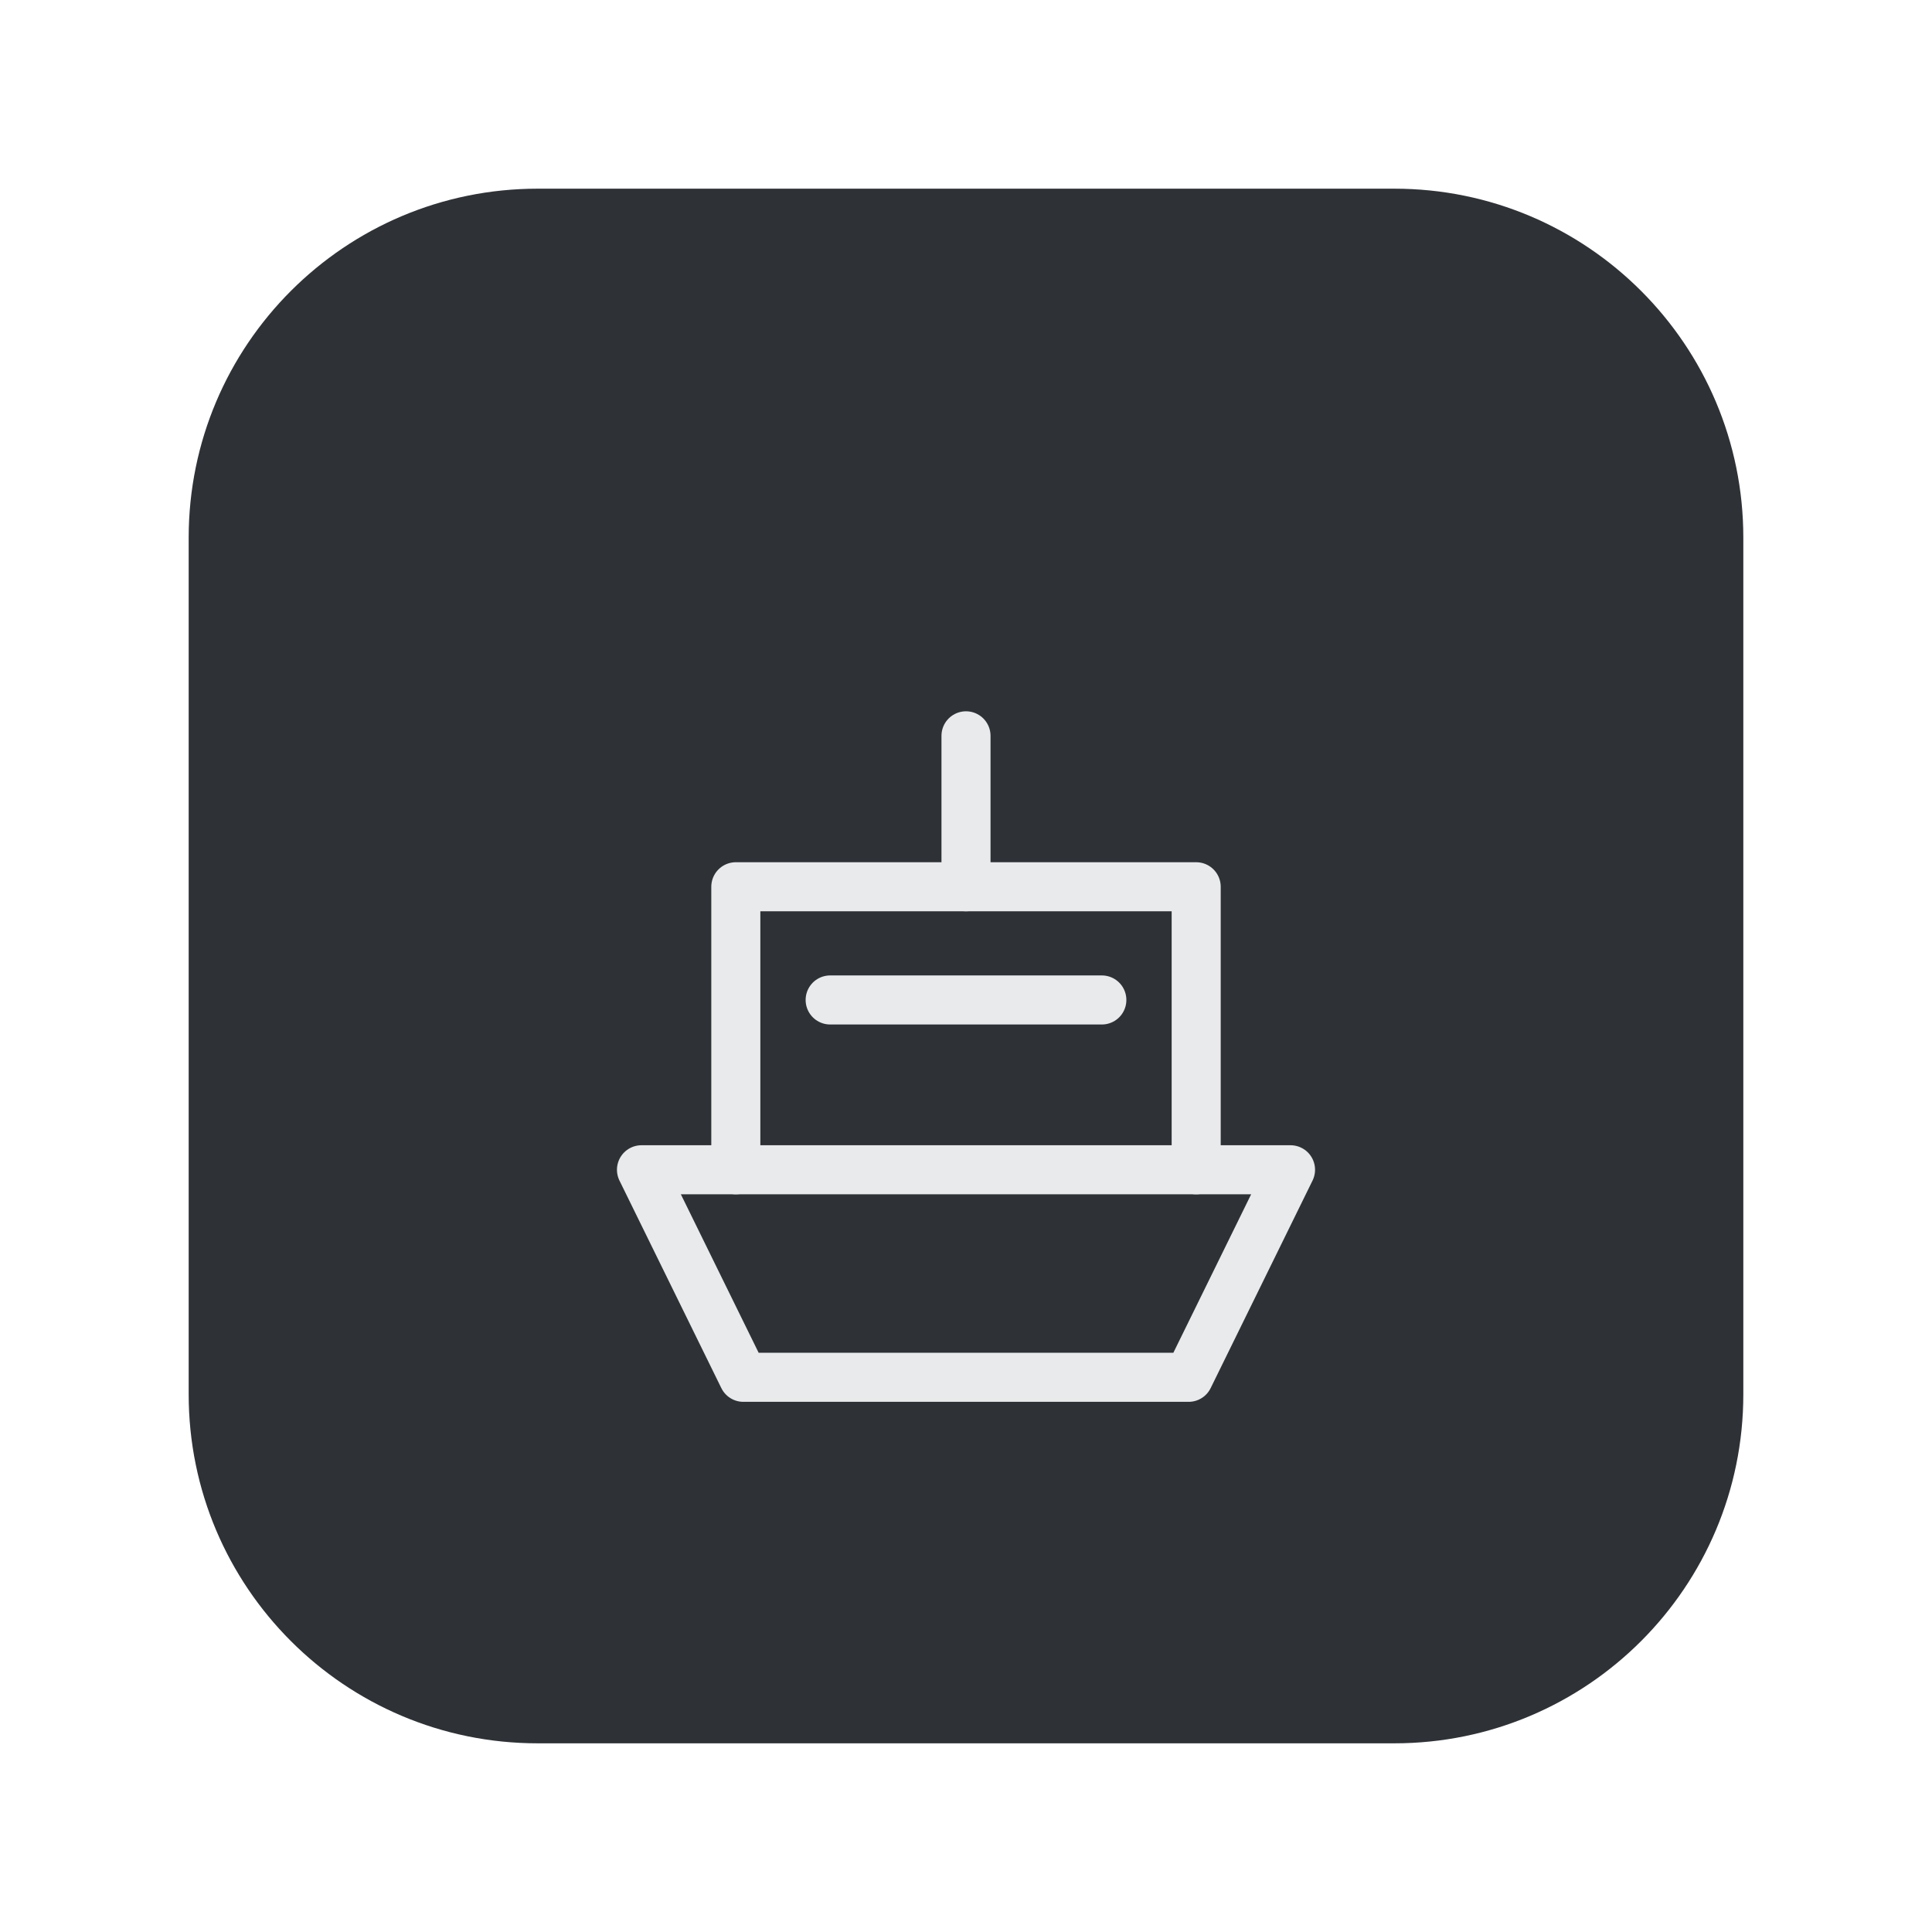
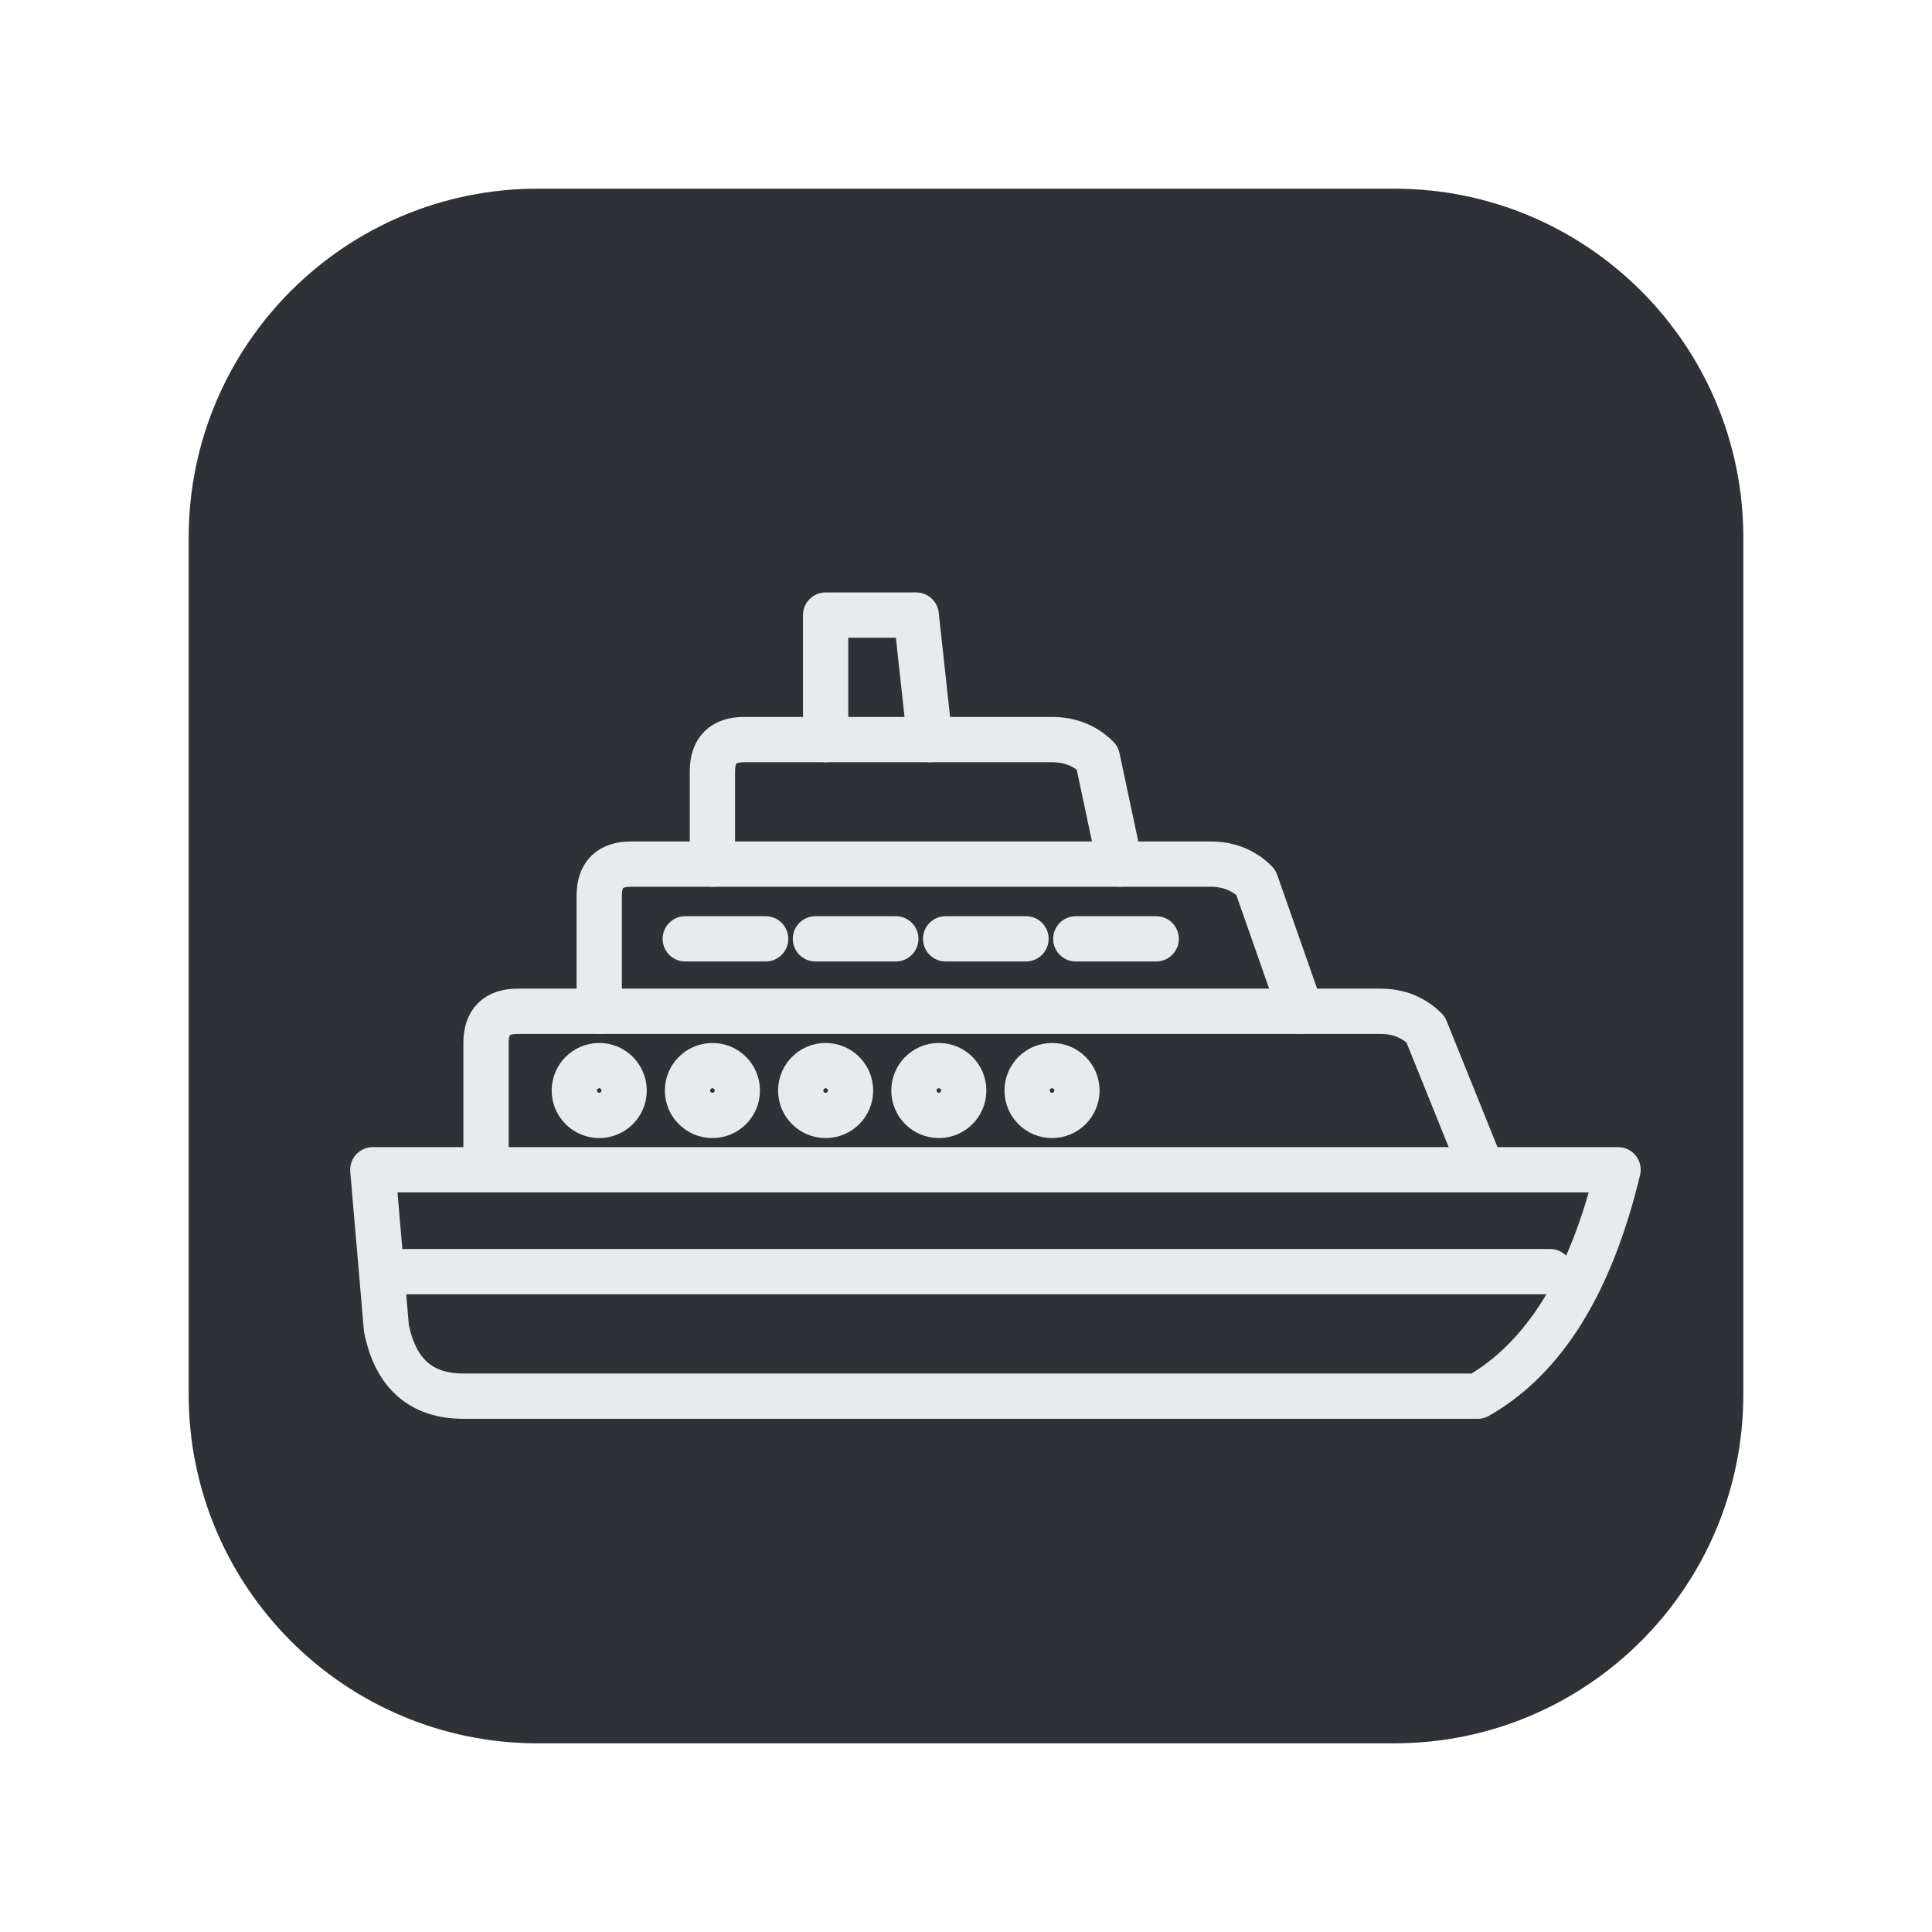
<svg xmlns="http://www.w3.org/2000/svg" viewBox="0 0 1024 1024">
  <rect x="100" y="100" width="824" height="824" rx="185" fill="#2e3236" />
-   <g fill="none" stroke="#e9eaeb" stroke-width="26" stroke-linecap="round" stroke-linejoin="round">
-     <path d="M340 620 H684 L630 730 H394 Z" />
-     <path d="M390 620 V470 H634 V620" />
-     <path d="M440 530 H584" />
-     <path d="M512 470 V390" />
+   <g transform="translate(512 512) scale(1.2) translate(-512 -540)" fill="none" stroke="#e9eaeb" stroke-width="20" stroke-linecap="round" stroke-linejoin="round">
+     <path d="M250 630 H800 Q782 705 738 730 H290 Q262 730 256 700 Z" />
+     <path d="M262 675 H770" />
+     <path d="M300 630 V574 Q300 560 314 560 H695 Q707 560 715 568 L740 630" />
+     <circle cx="350" cy="595" r="11" />
+     <circle cx="400" cy="595" r="11" />
+     <circle cx="450" cy="595" r="11" />
+     <circle cx="500" cy="595" r="11" />
+     <circle cx="550" cy="595" r="11" />
+     <path d="M350 560 V509 Q350 495 364 495 H620 Q632 495 640 503 L660 560" />
+     <path d="M388.0 528 H423.5" />
+     <path d="M445.5 528 H481.0" />
+     <path d="M503.0 528 H538.5" />
+     <path d="M560.5 528 H596.0" />
+     <path d="M400 495 V454 Q400 440 414 440 H550 Q562 440 570 448 L580 495" />
+     <path d="M450 440 V385 H490 L496 440" />
  </g>
</svg>
